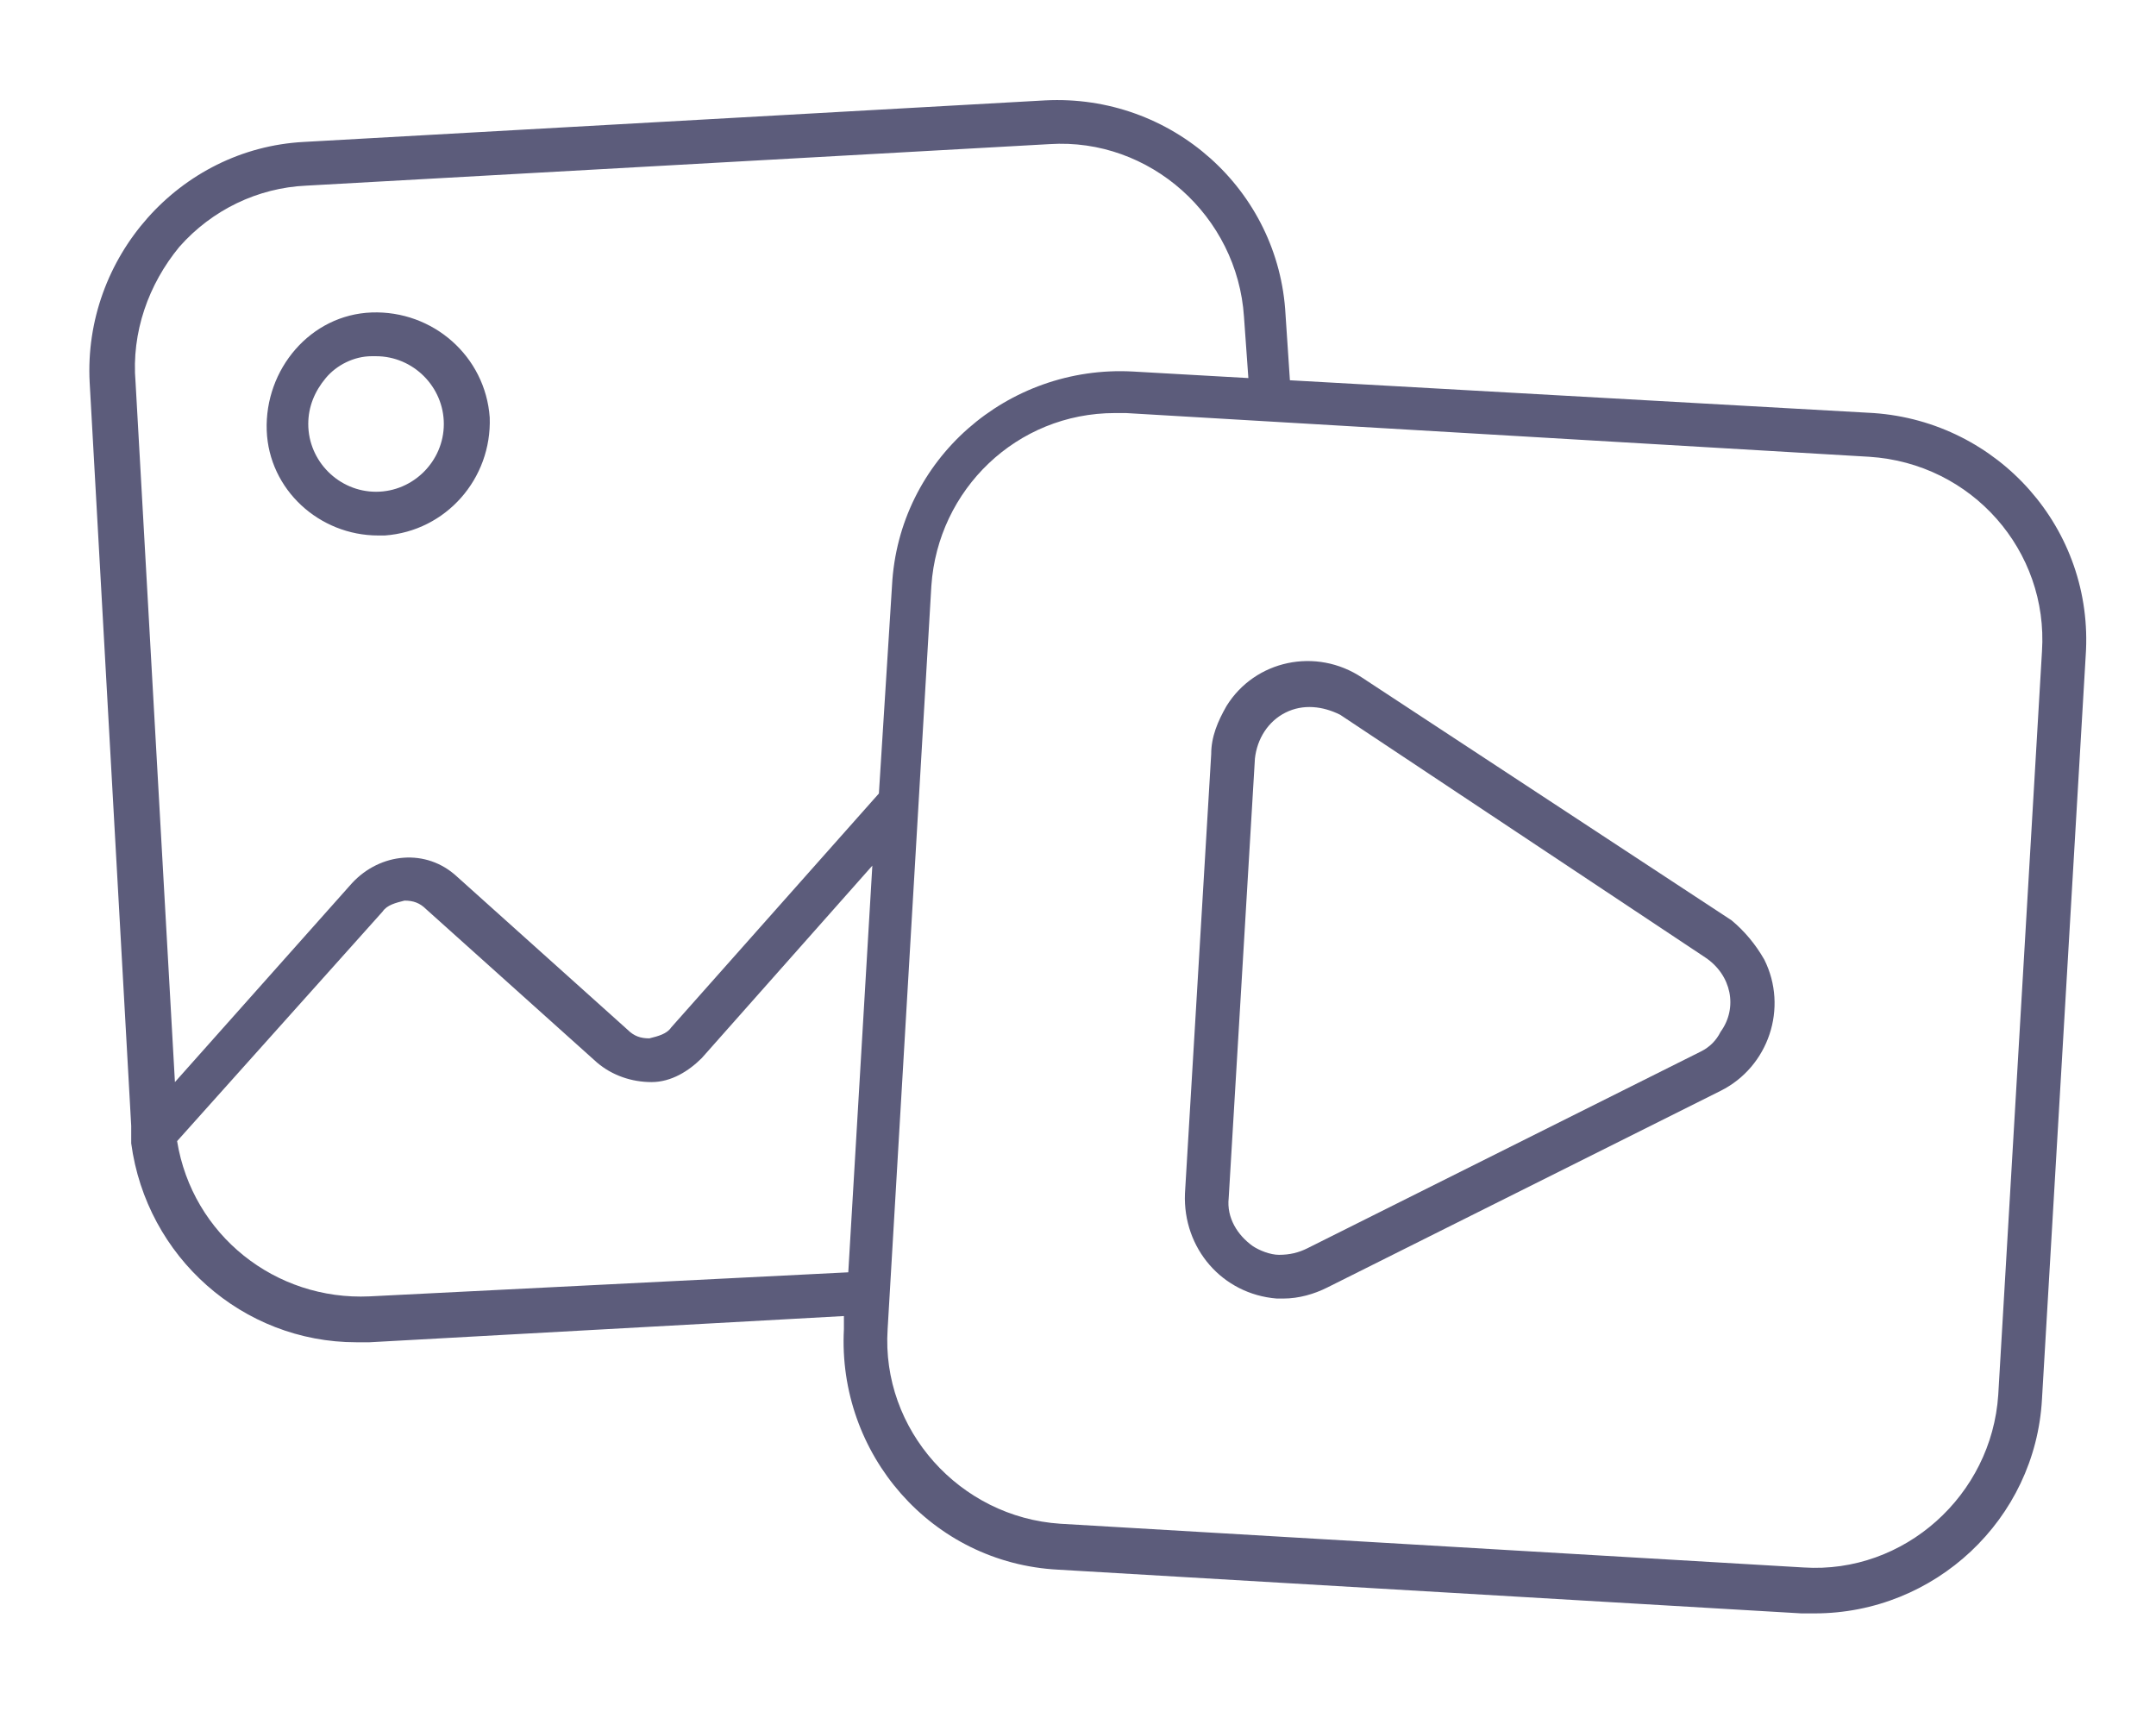
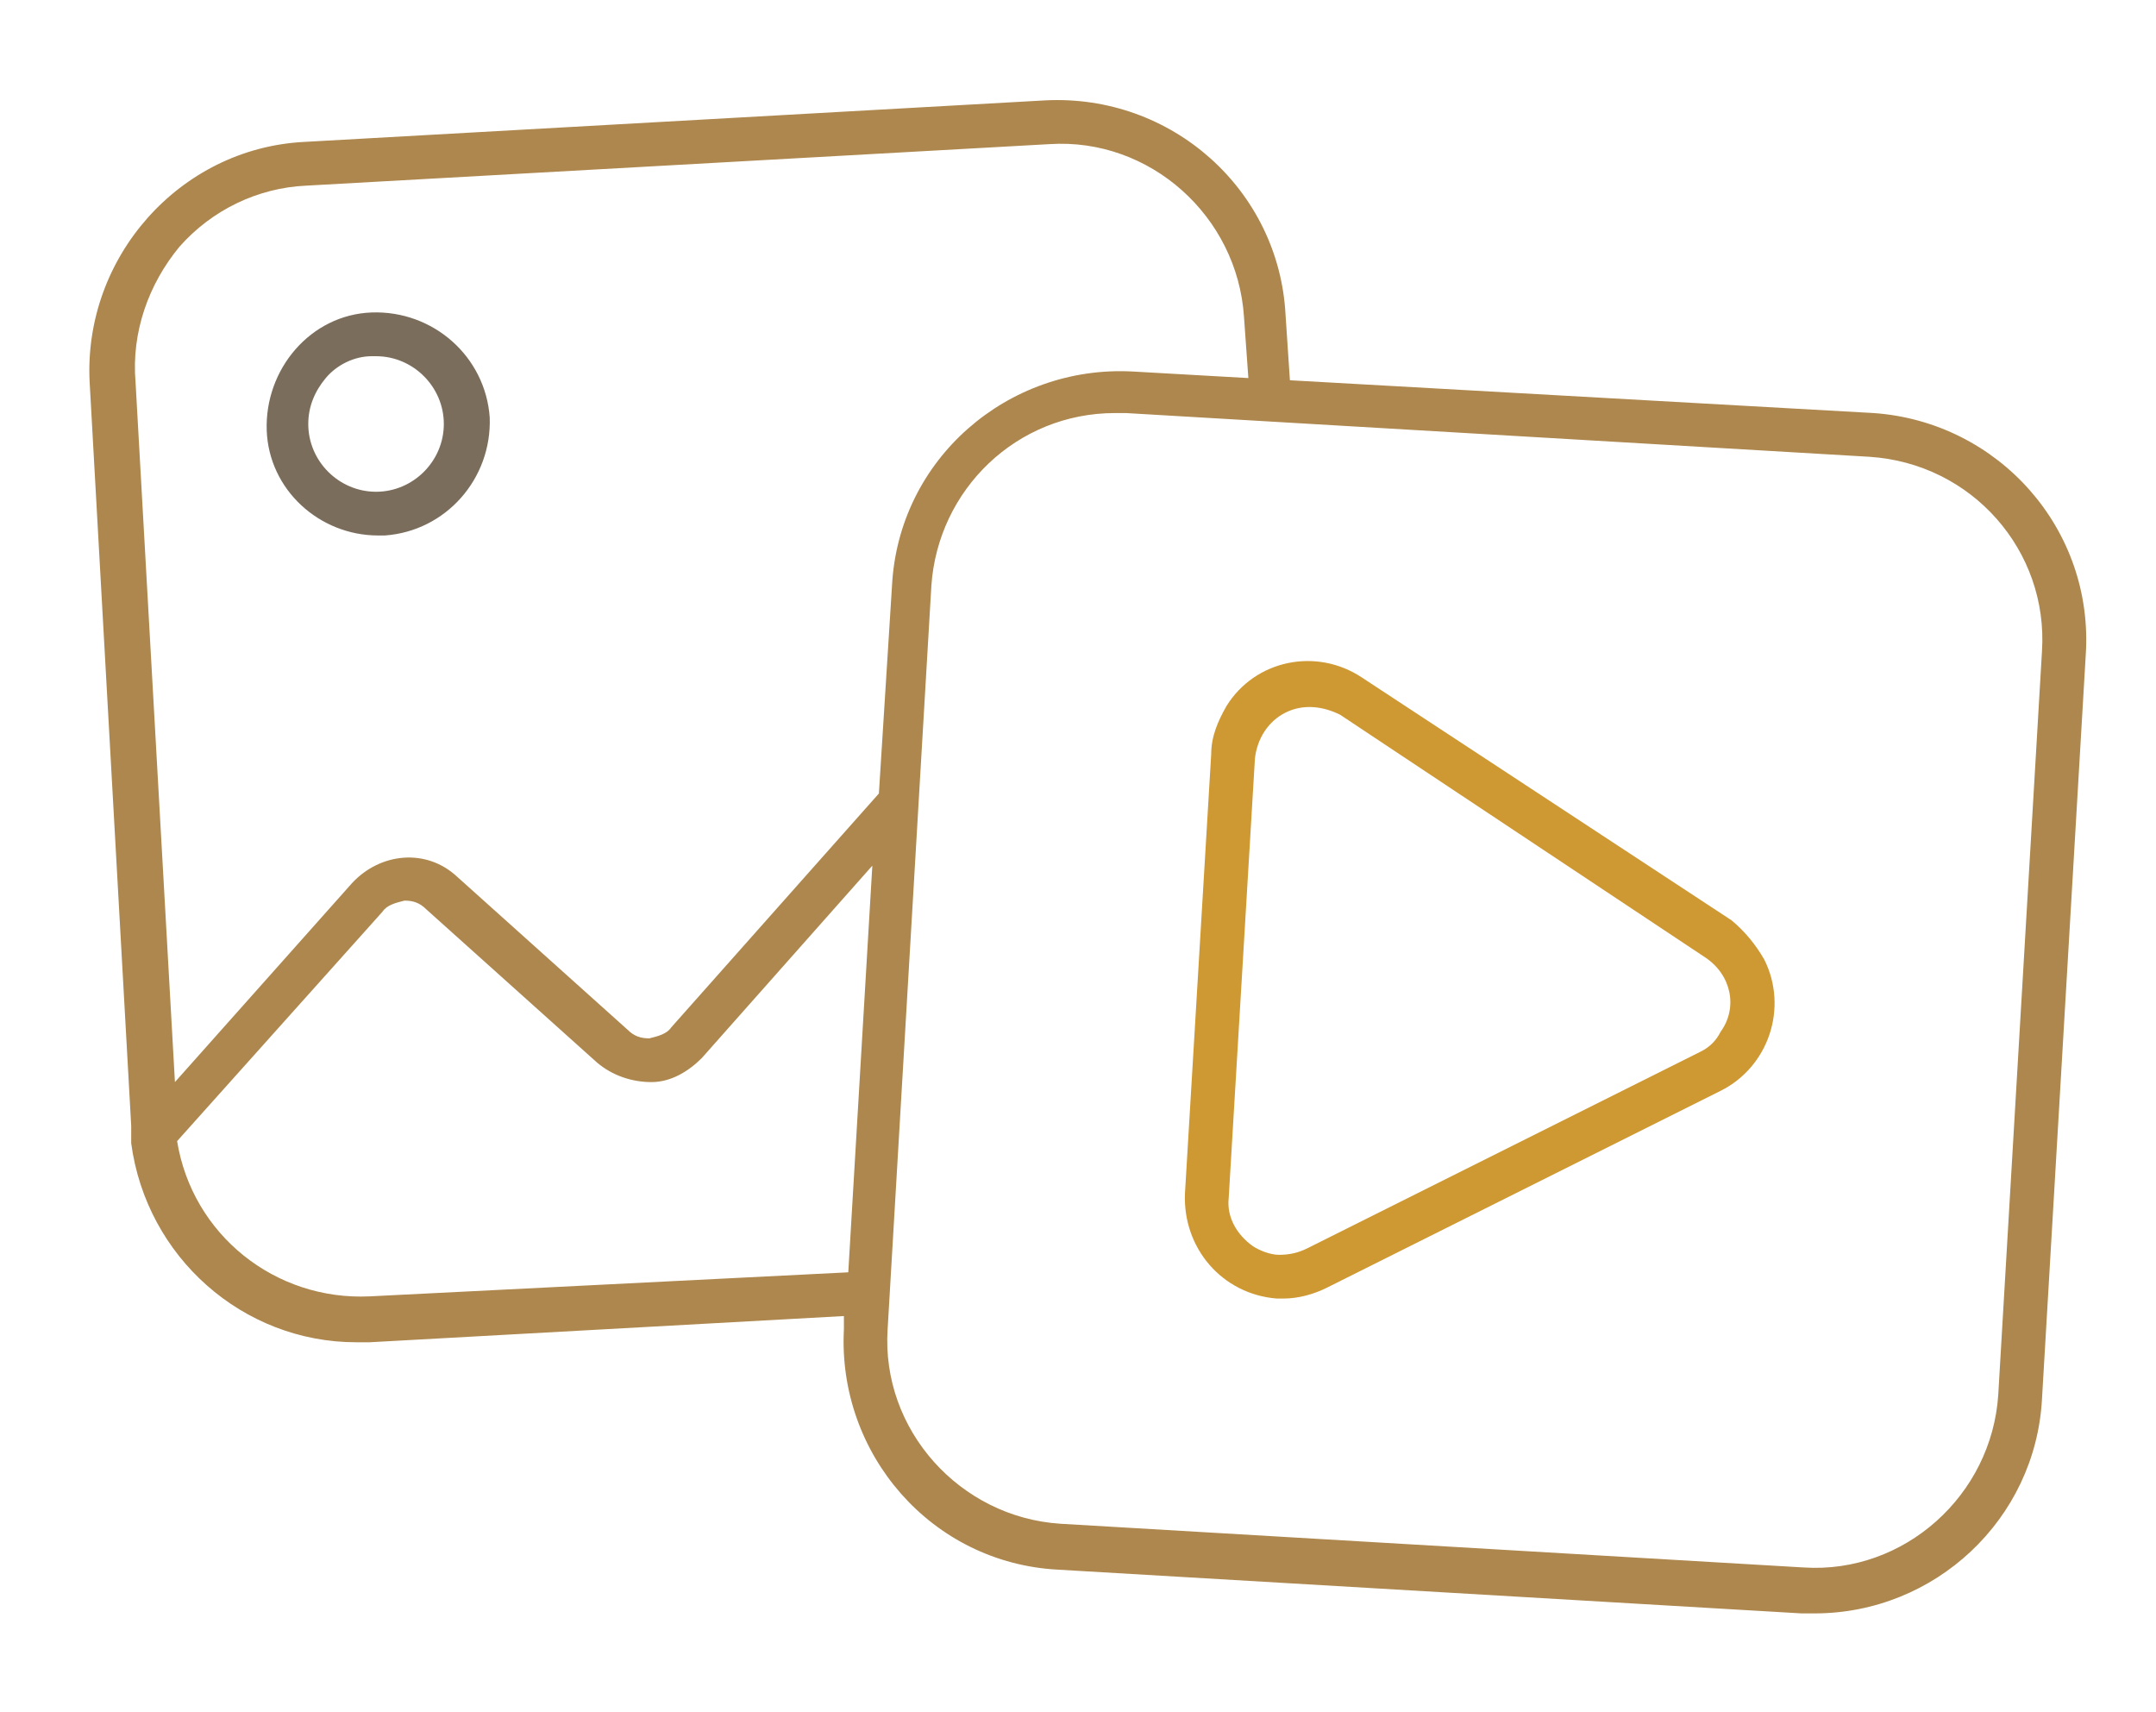
<svg xmlns="http://www.w3.org/2000/svg" width="97" height="77" viewBox="0 0 97 77" fill="none">
-   <path d="M17.017 24.09H17.312C20.066 23.893 22.132 21.533 22.033 18.779C21.837 16.025 19.476 13.959 16.722 14.057C13.968 14.156 11.902 16.615 12 19.369C12.099 22.025 14.361 24.09 17.017 24.09ZM14.656 17.008C15.148 16.418 15.935 16.025 16.722 16.025H16.919C18.591 16.025 19.968 17.402 19.968 19.074C19.968 20.746 18.591 22.123 16.919 22.123C15.246 22.123 13.869 20.746 13.869 19.074C13.869 18.287 14.164 17.598 14.656 17.008Z" fill="#5C5C7B" />
-   <path d="M84.296 18.582L58.034 17.107L57.837 14.156C57.542 8.549 52.722 4.221 47.017 4.516L13.673 6.385C8.067 6.68 3.739 11.598 4.034 17.205L5.903 50.648V51.434C6.591 56.549 10.919 60.385 16.034 60.385H16.624L37.968 59.205V59.795C37.673 65.402 41.903 70.32 47.608 70.615L81.05 72.582H81.64C87.05 72.582 91.575 68.353 91.87 62.943L93.837 29.5C94.231 23.795 89.903 18.975 84.296 18.582ZM8.067 11.107C9.542 9.434 11.607 8.451 13.771 8.352L47.214 6.484C51.739 6.189 55.673 9.729 55.968 14.254L56.165 17.008L50.952 16.713C45.345 16.418 40.427 20.648 40.132 26.352L39.542 35.697L30.198 46.221C30.001 46.516 29.608 46.615 29.214 46.713C28.821 46.713 28.526 46.615 28.23 46.32L20.558 39.434C19.181 38.156 17.116 38.352 15.837 39.73L7.87 48.68L6.099 17.205C5.903 14.943 6.69 12.779 8.067 11.107ZM16.624 58.32C12.394 58.516 8.657 55.566 7.968 51.336L17.214 41.008C17.411 40.713 17.804 40.615 18.198 40.516C18.591 40.516 18.886 40.615 19.181 40.91L26.853 47.795C27.542 48.385 28.427 48.68 29.312 48.68C30.198 48.68 30.985 48.188 31.575 47.598L39.247 38.943L38.165 57.238L16.624 58.32ZM91.87 29.303L89.903 62.746C89.608 67.27 85.673 70.811 81.148 70.516L47.706 68.549C43.181 68.254 39.64 64.32 39.935 59.795L41.903 26.352C42.198 22.025 45.739 18.582 50.165 18.582H50.657L84.099 20.549C88.722 20.844 92.165 24.779 91.87 29.303Z" fill="#5C5C7B" />
-   <path d="M77.903 41.402L61.28 30.484C59.214 29.107 56.46 29.697 55.181 31.762C54.788 32.451 54.493 33.139 54.493 33.926L53.312 53.697C53.214 56.156 54.985 58.221 57.444 58.418H57.739C58.427 58.418 59.116 58.221 59.706 57.926L77.411 49.074C79.575 47.992 80.46 45.336 79.378 43.172C78.985 42.484 78.493 41.893 77.903 41.402ZM76.526 47.303L58.821 56.156C58.427 56.352 58.034 56.451 57.542 56.451C57.149 56.451 56.657 56.254 56.362 56.057C55.673 55.566 55.181 54.779 55.28 53.893L56.46 34.123C56.558 33.238 57.05 32.451 57.837 32.057C58.624 31.664 59.509 31.762 60.296 32.156L76.722 43.074C77.903 43.861 78.198 45.336 77.411 46.418C77.214 46.812 76.919 47.107 76.526 47.303Z" fill="#5C5C7B" />
+   <path d="M17.017 24.09H17.312C20.066 23.893 22.132 21.533 22.033 18.779C21.837 16.025 19.476 13.959 16.722 14.057C13.968 14.156 11.902 16.615 12 19.369C12.099 22.025 14.361 24.09 17.017 24.09ZM14.656 17.008C15.148 16.418 15.935 16.025 16.722 16.025H16.919C18.591 16.025 19.968 17.402 19.968 19.074C19.968 20.746 18.591 22.123 16.919 22.123C15.246 22.123 13.869 20.746 13.869 19.074C13.869 18.287 14.164 17.598 14.656 17.008Z" fill="#7b6d5c" />
+   <path d="M84.296 18.582L58.034 17.107L57.837 14.156C57.542 8.549 52.722 4.221 47.017 4.516L13.673 6.385C8.067 6.68 3.739 11.598 4.034 17.205L5.903 50.648V51.434C6.591 56.549 10.919 60.385 16.034 60.385H16.624L37.968 59.205V59.795C37.673 65.402 41.903 70.32 47.608 70.615L81.05 72.582H81.64C87.05 72.582 91.575 68.353 91.87 62.943L93.837 29.5C94.231 23.795 89.903 18.975 84.296 18.582ZM8.067 11.107C9.542 9.434 11.607 8.451 13.771 8.352L47.214 6.484C51.739 6.189 55.673 9.729 55.968 14.254L56.165 17.008L50.952 16.713C45.345 16.418 40.427 20.648 40.132 26.352L39.542 35.697L30.198 46.221C30.001 46.516 29.608 46.615 29.214 46.713C28.821 46.713 28.526 46.615 28.23 46.32L20.558 39.434C19.181 38.156 17.116 38.352 15.837 39.73L7.87 48.68L6.099 17.205C5.903 14.943 6.69 12.779 8.067 11.107ZM16.624 58.32C12.394 58.516 8.657 55.566 7.968 51.336L17.214 41.008C17.411 40.713 17.804 40.615 18.198 40.516C18.591 40.516 18.886 40.615 19.181 40.91L26.853 47.795C27.542 48.385 28.427 48.68 29.312 48.68C30.198 48.68 30.985 48.188 31.575 47.598L39.247 38.943L38.165 57.238L16.624 58.32ZM91.87 29.303L89.903 62.746C89.608 67.27 85.673 70.811 81.148 70.516L47.706 68.549C43.181 68.254 39.64 64.32 39.935 59.795L41.903 26.352C42.198 22.025 45.739 18.582 50.165 18.582H50.657L84.099 20.549C88.722 20.844 92.165 24.779 91.87 29.303Z" fill="#ad874d" />
+   <path d="M77.903 41.402L61.28 30.484C59.214 29.107 56.46 29.697 55.181 31.762C54.788 32.451 54.493 33.139 54.493 33.926L53.312 53.697C53.214 56.156 54.985 58.221 57.444 58.418H57.739C58.427 58.418 59.116 58.221 59.706 57.926L77.411 49.074C79.575 47.992 80.46 45.336 79.378 43.172C78.985 42.484 78.493 41.893 77.903 41.402ZM76.526 47.303L58.821 56.156C58.427 56.352 58.034 56.451 57.542 56.451C57.149 56.451 56.657 56.254 56.362 56.057C55.673 55.566 55.181 54.779 55.28 53.893L56.46 34.123C56.558 33.238 57.05 32.451 57.837 32.057C58.624 31.664 59.509 31.762 60.296 32.156L76.722 43.074C77.903 43.861 78.198 45.336 77.411 46.418C77.214 46.812 76.919 47.107 76.526 47.303Z" fill="#ce9833" />
</svg>
